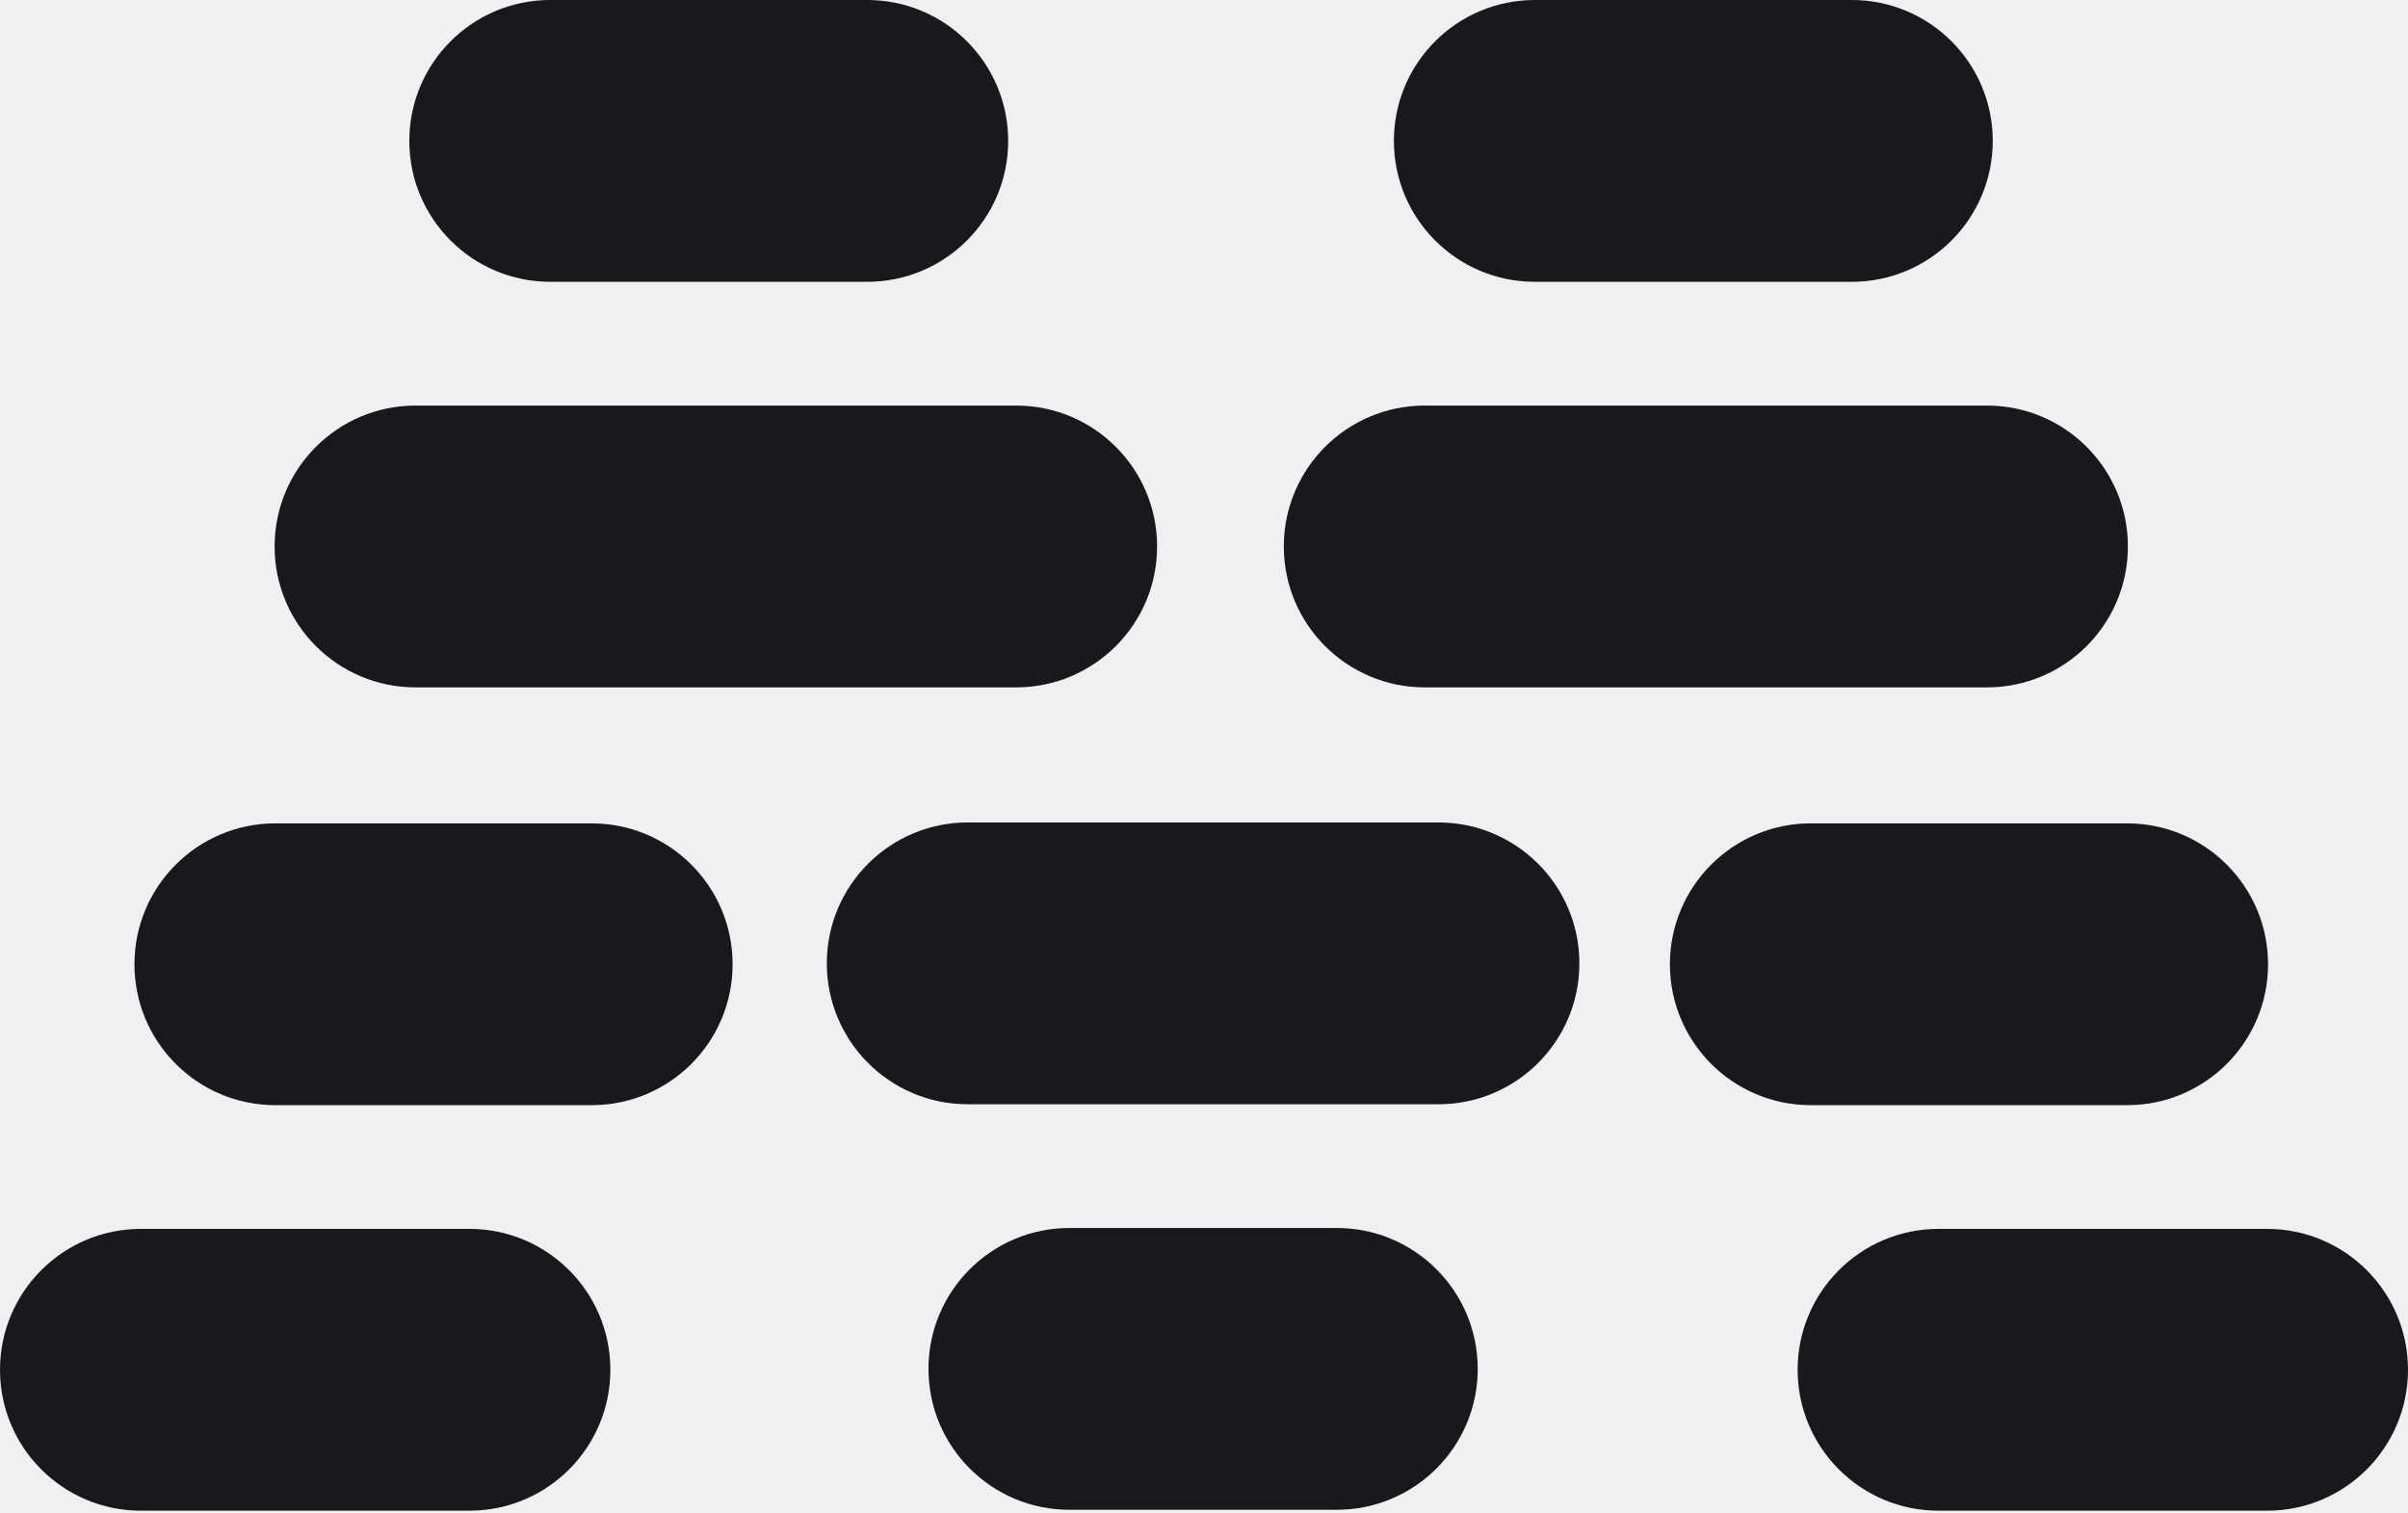
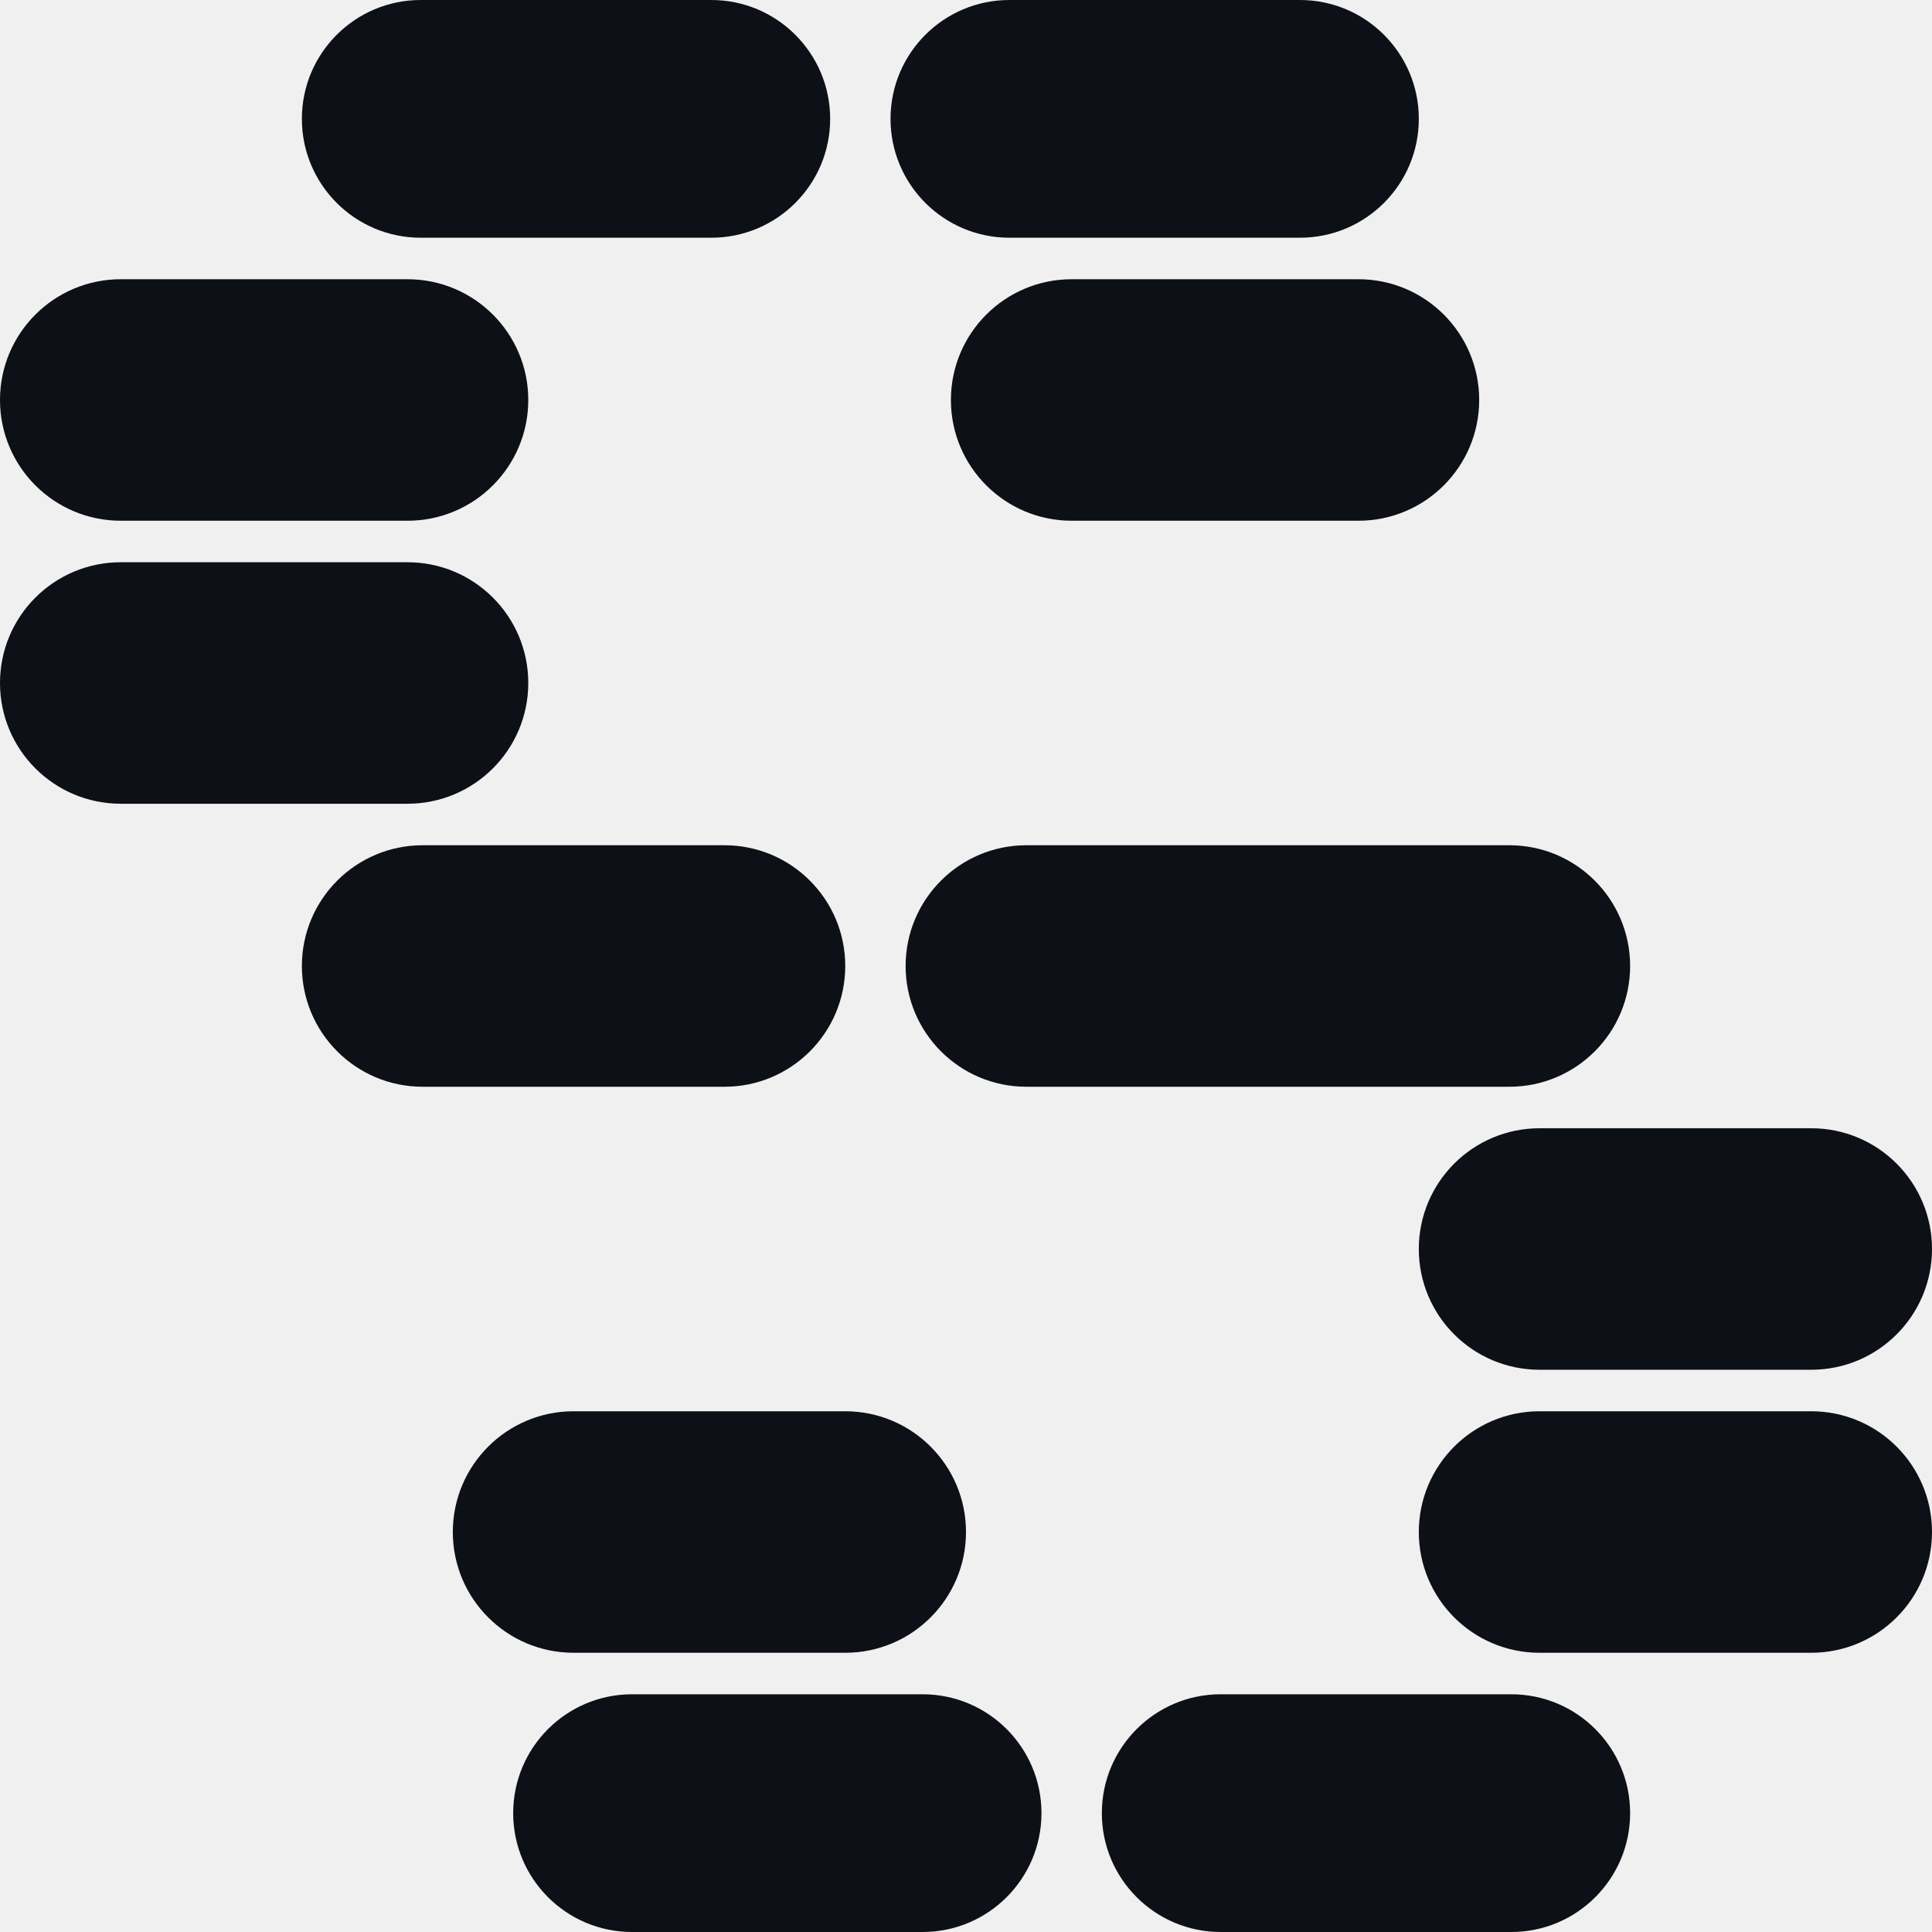
- <svg xmlns="http://www.w3.org/2000/svg" width="371" height="233" viewBox="0 0 371 233" fill="none">
-   <g clip-path="url(#clip0_2_280)">
-     <path d="M133.619 43.422H84.775C72.784 43.422 63.064 33.702 63.064 21.712C63.064 9.721 72.784 -0 84.775 -0H133.619C145.61 -0 155.33 9.721 155.33 21.712C155.33 33.702 145.61 43.422 133.619 43.422Z" fill="#19181D" />
-     <path d="M285.312 43.422H236.468C224.477 43.422 214.757 33.702 214.757 21.712C214.757 9.721 224.477 -0 236.468 -0H285.312C297.303 -0 307.023 9.721 307.023 21.712C307.023 33.702 297.303 43.422 285.312 43.422Z" fill="#19181D" />
-     <path d="M156.562 105.917H64.02C52.029 105.917 42.309 96.196 42.309 84.206C42.309 72.215 52.029 62.494 64.02 62.494H156.562C168.553 62.494 178.273 72.215 178.273 84.206C178.273 96.196 168.553 105.917 156.562 105.917Z" fill="#19181D" />
-     <path d="M219.509 105.917H306.135C318.126 105.917 327.846 96.196 327.846 84.206C327.846 72.215 318.126 62.494 306.135 62.494H219.509C207.518 62.494 197.797 72.215 197.797 84.206C197.797 96.196 207.518 105.917 219.509 105.917Z" fill="#19181D" />
-     <path d="M72.328 232.781H21.711C9.72 232.781 0 223.06 0 211.069C0 199.079 9.72 189.358 21.711 189.358H72.328C84.319 189.358 94.039 199.079 94.039 211.069C94.039 223.06 84.319 232.781 72.328 232.781Z" fill="#19181D" />
-     <path d="M298.672 232.781H349.289C361.279 232.781 371 223.06 371 211.069C371 199.079 361.279 189.358 349.289 189.358H298.672C286.681 189.358 276.96 199.079 276.96 211.069C276.96 223.06 286.681 232.781 298.672 232.781Z" fill="#19181D" />
-     <path d="M205.961 232.641H164.761C152.77 232.641 143.05 222.921 143.05 210.93C143.05 198.939 152.77 189.219 164.761 189.219H205.961C217.952 189.219 227.672 198.939 227.672 210.93C227.672 222.921 217.952 232.641 205.961 232.641Z" fill="#19181D" />
-     <path d="M91.161 170.293H42.427C30.437 170.293 20.716 160.573 20.716 148.583C20.716 136.592 30.437 126.871 42.427 126.871H91.161C103.152 126.871 112.872 136.592 112.872 148.583C112.872 160.573 103.152 170.293 91.161 170.293Z" fill="#19181D" />
-     <path d="M278.994 170.293H327.728C339.718 170.293 349.438 160.573 349.438 148.583C349.438 136.592 339.718 126.871 327.728 126.871H278.994C267.003 126.871 257.283 136.592 257.283 148.583C257.283 160.573 267.003 170.293 278.994 170.293Z" fill="#19181D" />
-     <path d="M221.622 170.155H149.099C137.109 170.155 127.388 160.434 127.388 148.444C127.388 136.453 137.109 126.732 149.099 126.732H221.622C233.612 126.732 243.333 136.453 243.333 148.444C243.333 160.434 233.612 170.155 221.622 170.155Z" fill="#19181D" />
-   </g>
-   <defs>
-     <clipPath id="clip0_2_280">
-       <rect width="371" height="233" fill="white" />
-     </clipPath>
-   </defs>
+ <svg xmlns="http://www.w3.org/2000/svg" width="233" height="233" viewBox="0 0 512 512" preserveAspectRatio="xMidYMid meet">
+   <style>.pill{fill:#0E1017;}</style>
+   <rect class="pill" x="80" y="0" width="140" height="63" rx="31.5" />
+   <rect class="pill" x="236" y="0" width="140" height="63" rx="31.5" />
+   <rect class="pill" x="0" y="74" width="140" height="64" rx="32" />
+   <rect class="pill" x="252" y="74" width="140" height="64" rx="32" />
+   <rect class="pill" x="0" y="149" width="140" height="64" rx="32" />
+   <rect class="pill" x="80" y="224" width="144" height="64" rx="32" />
+   <rect class="pill" x="240" y="224" width="192" height="64" rx="32" />
+   <rect class="pill" x="376" y="299" width="136" height="64" rx="32" />
+   <rect class="pill" x="120" y="374" width="136" height="64" rx="32" />
+   <rect class="pill" x="376" y="374" width="136" height="64" rx="32" />
+   <rect class="pill" x="136" y="449" width="140" height="63" rx="31.5" />
+   <rect class="pill" x="292" y="449" width="140" height="63" rx="31.5" />
</svg>
